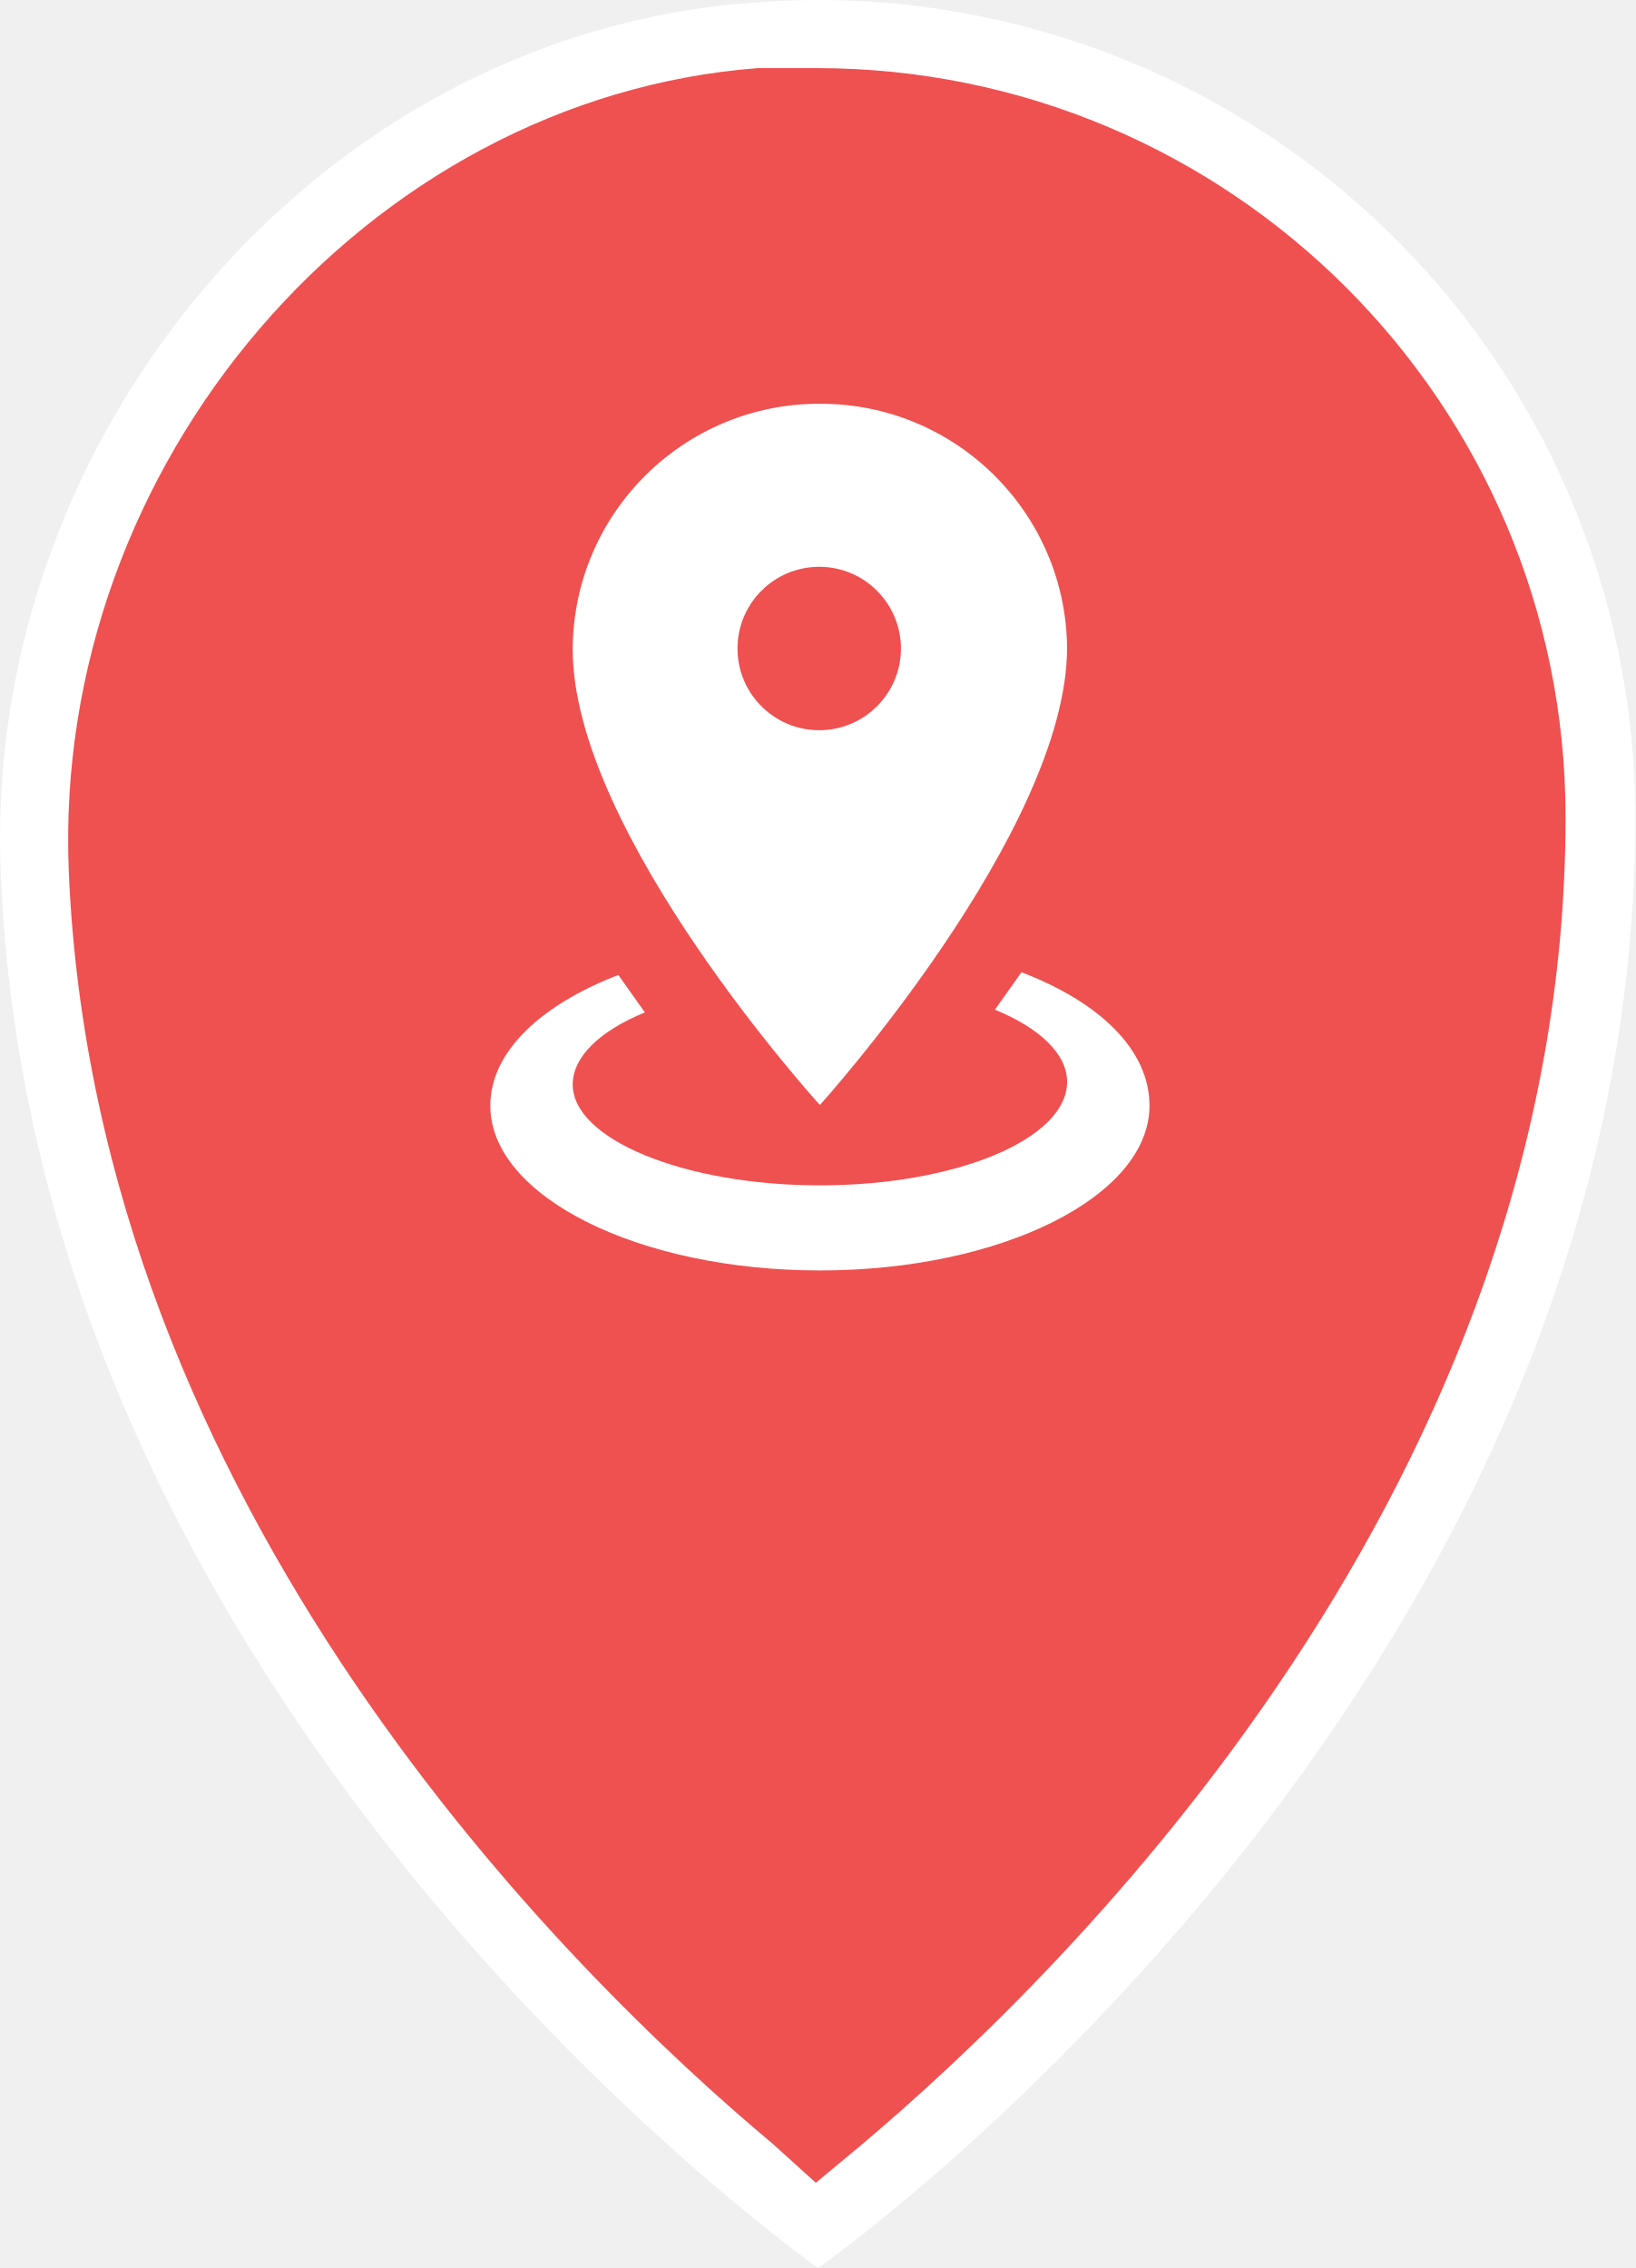
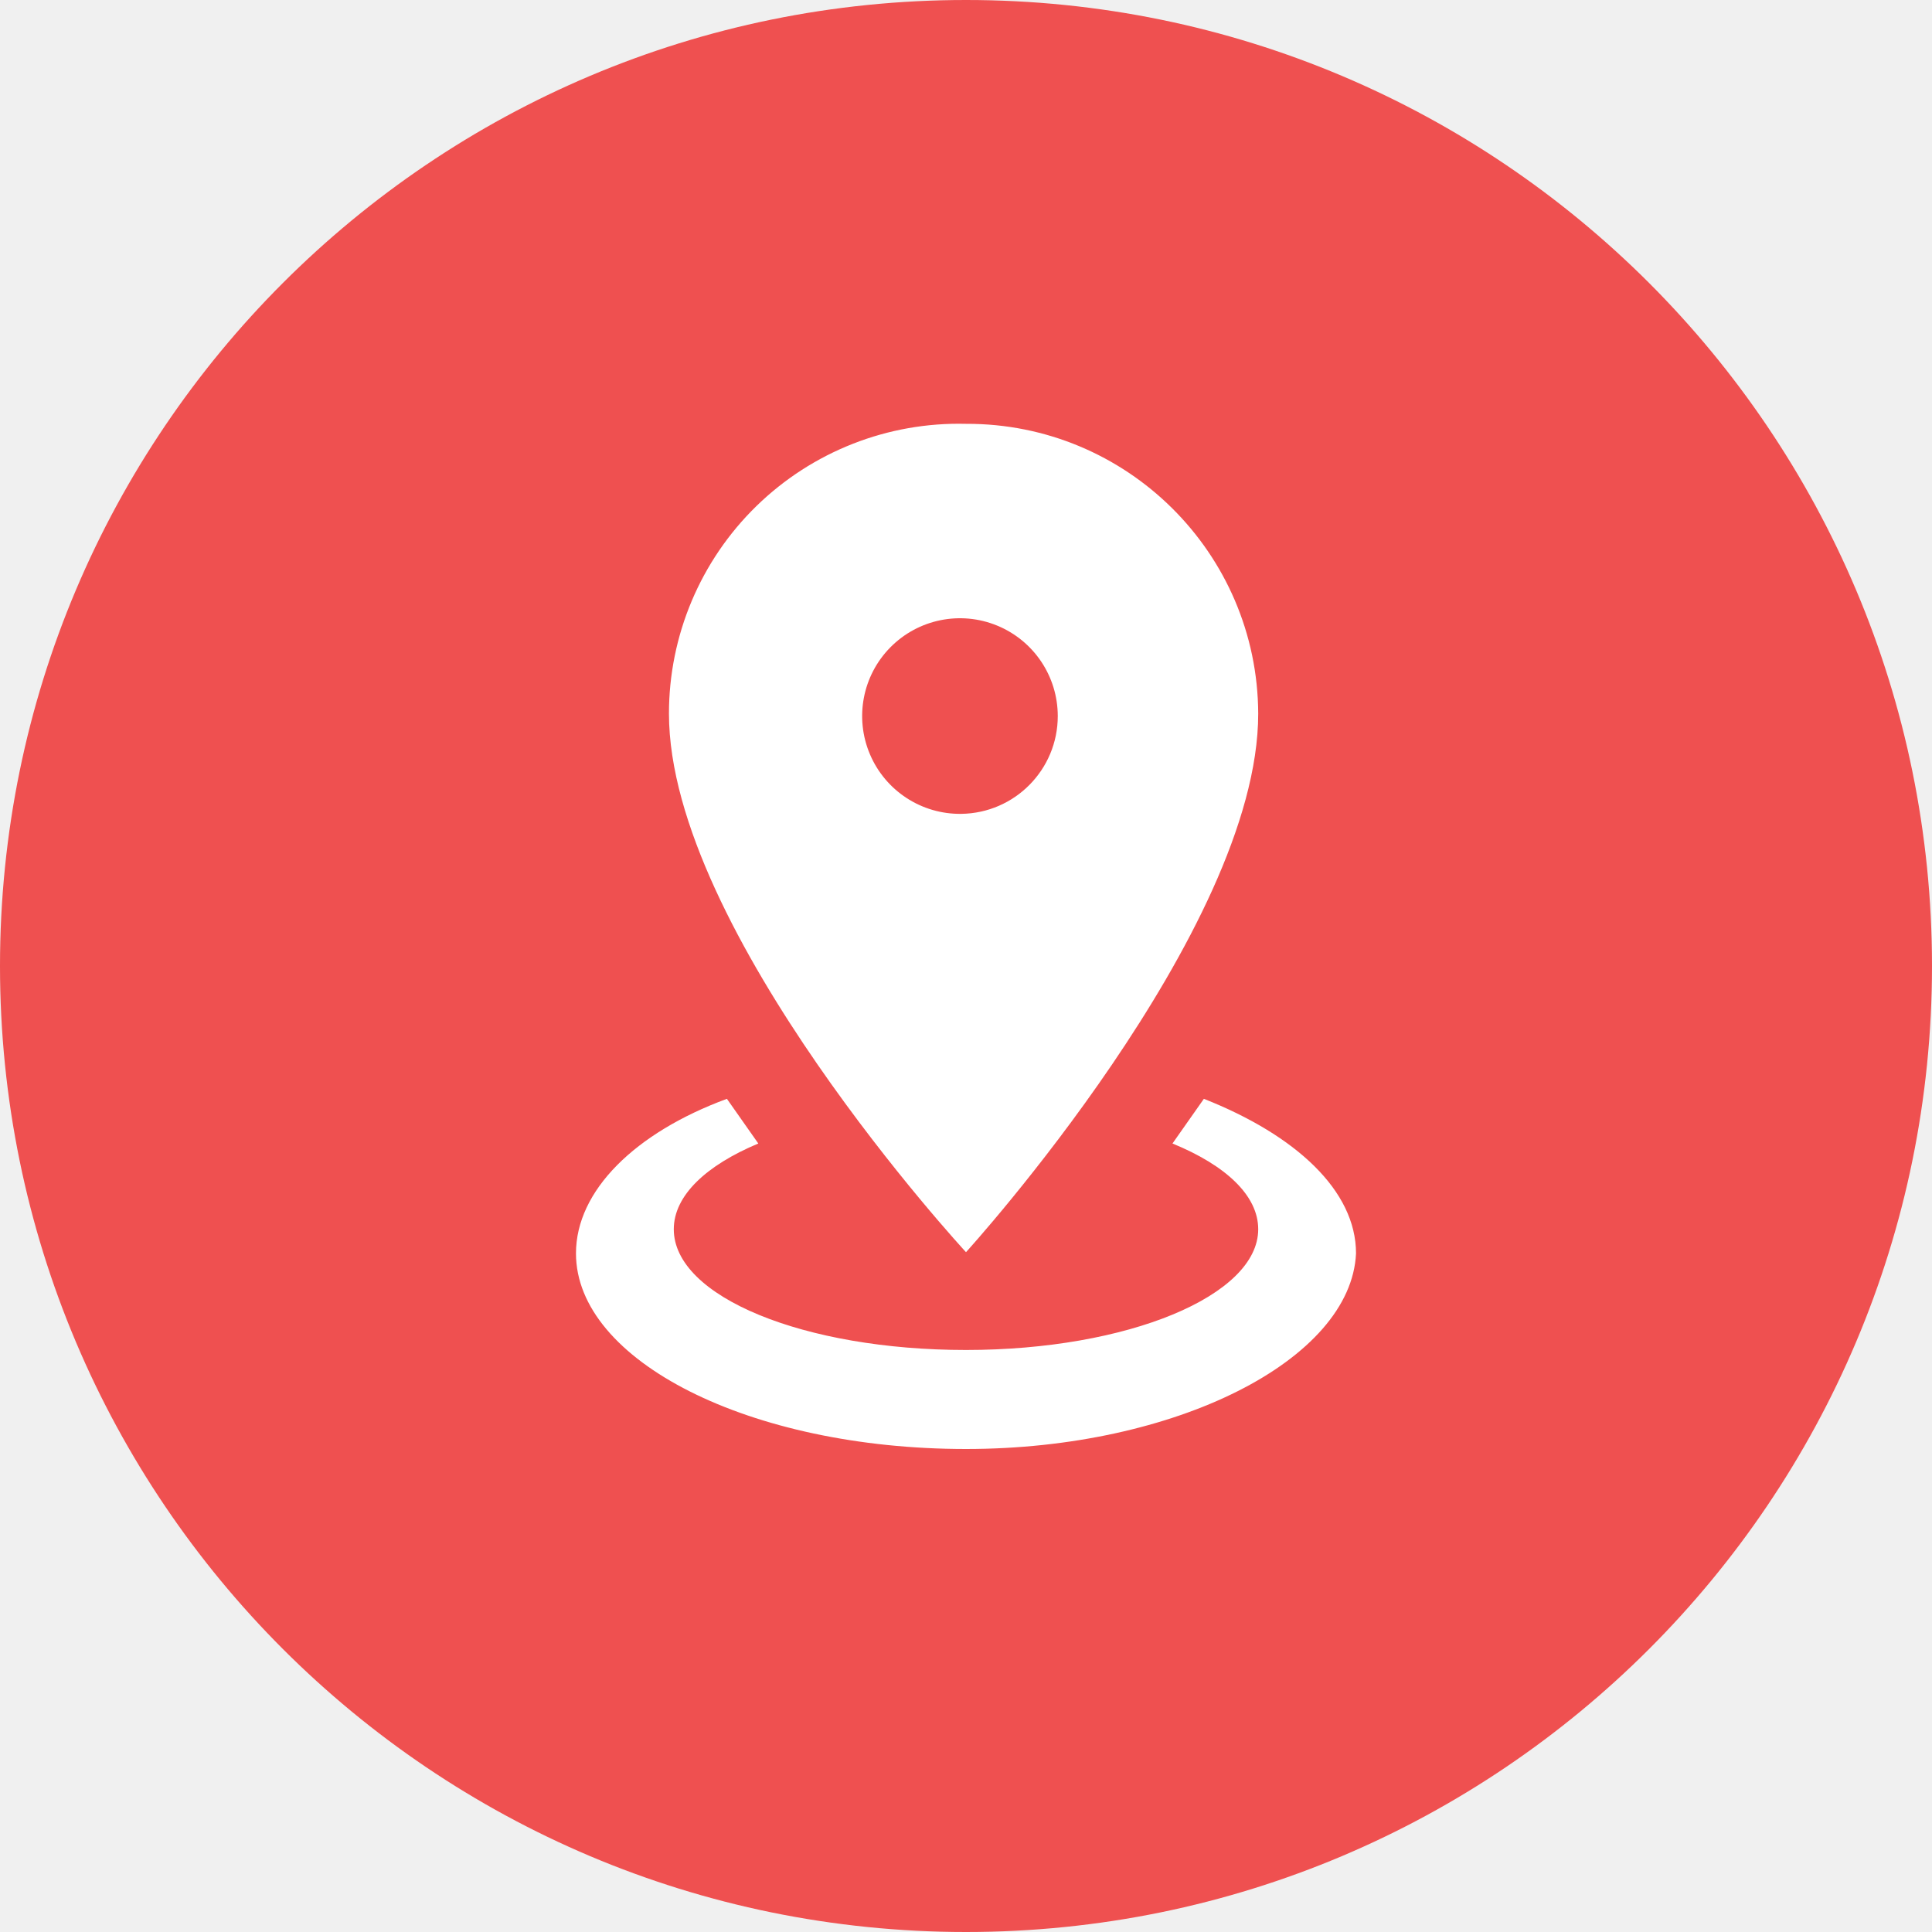
- <svg xmlns="http://www.w3.org/2000/svg" width="24.014" height="33.312" viewBox="0 0 24.014 33.312">
-   <g id="Group_449" data-name="Group 449" transform="translate(-5270 -5835)">
-     <path id="Path_158" data-name="Path 158" d="M17.89,4.57c-6.41.49-11.31,6.43-11,12.84.52,12.41,12,20.42,12,20.43h0s12-8.4,12-21.3a12,12,0,0,0-13-11.97Z" transform="translate(5263.124 5830.472)" fill="#fff" />
-     <path id="Path_131" data-name="Path 131" d="M17.61,35.56c-3-2.51-9.95-9.34-10.34-18.69-.25-6,4.38-11.36,10.12-11.8h.86a11,11,0,0,1,11,11c0,9.76-7.25,16.9-10.36,19.52l-.65.54Z" transform="translate(5263.74 5830.93)" fill="#ef5050" />
-     <path id="Path_132" data-name="Path 132" d="M21.93,13.58h0A3.62,3.62,0,0,0,18.3,10h0a3.62,3.62,0,0,0-3.63,3.61c0,2.7,3.63,6.69,3.63,6.69S21.93,16.28,21.93,13.58Zm-4.84,0a1.2,1.2,0,1,1,0,.03Z" transform="translate(5263.74 5830.93)" fill="#fff" />
-     <path id="Path_133" data-name="Path 133" d="M21.26,18.35l-.39.55c.66.27,1.06.65,1.06,1.06,0,.84-1.63,1.52-3.63,1.52S14.67,20.8,14.67,20c0-.41.4-.79,1.06-1.06l-.39-.55c-1.14.44-1.88,1.13-1.88,1.92,0,1.33,2.17,2.42,4.84,2.42s4.84-1.09,4.84-2.42C23.14,19.49,22.41,18.79,21.26,18.35Z" transform="translate(5263.74 5830.93)" fill="#fff" />
+ <svg xmlns="http://www.w3.org/2000/svg" viewBox="0 0 16 16">
+   <defs>
+     <style>.cls-1{fill:#fff;}.cls-2{fill:#ef5050;}</style>
+   </defs>
+   <g id="Layer_2" data-name="Layer 2">
+     <g id="Layer_1-2" data-name="Layer 1">
+       <circle class="cls-1" cx="8" cy="8" r="7.5" />
+       <path class="cls-2" d="M8.76,5.93a.81.81,0,1,0-.8.81A.81.81,0,0,0,8.76,5.93Z" />
+       <path class="cls-2" d="M8,0a8,8,0,1,0,8,8A8,8,0,0,0,8,0ZM8,3.51H8a2.41,2.41,0,0,1,2.42,2.4h0c0,1.8-2.42,4.46-2.42,4.46S5.54,7.71,5.54,5.91A2.4,2.4,0,0,1,8,3.51ZM8,12c-1.79,0-3.23-.73-3.23-1.62,0-.52.49-1,1.25-1.28l.26.37c-.43.18-.7.43-.7.71,0,.56,1.08,1,2.42,1s2.42-.45,2.42-1c0-.28-.27-.53-.71-.71l.26-.37c.76.3,1.26.76,1.26,1.28C11.19,11.26,9.74,12,8,12Z" />
+     </g>
  </g>
</svg>
